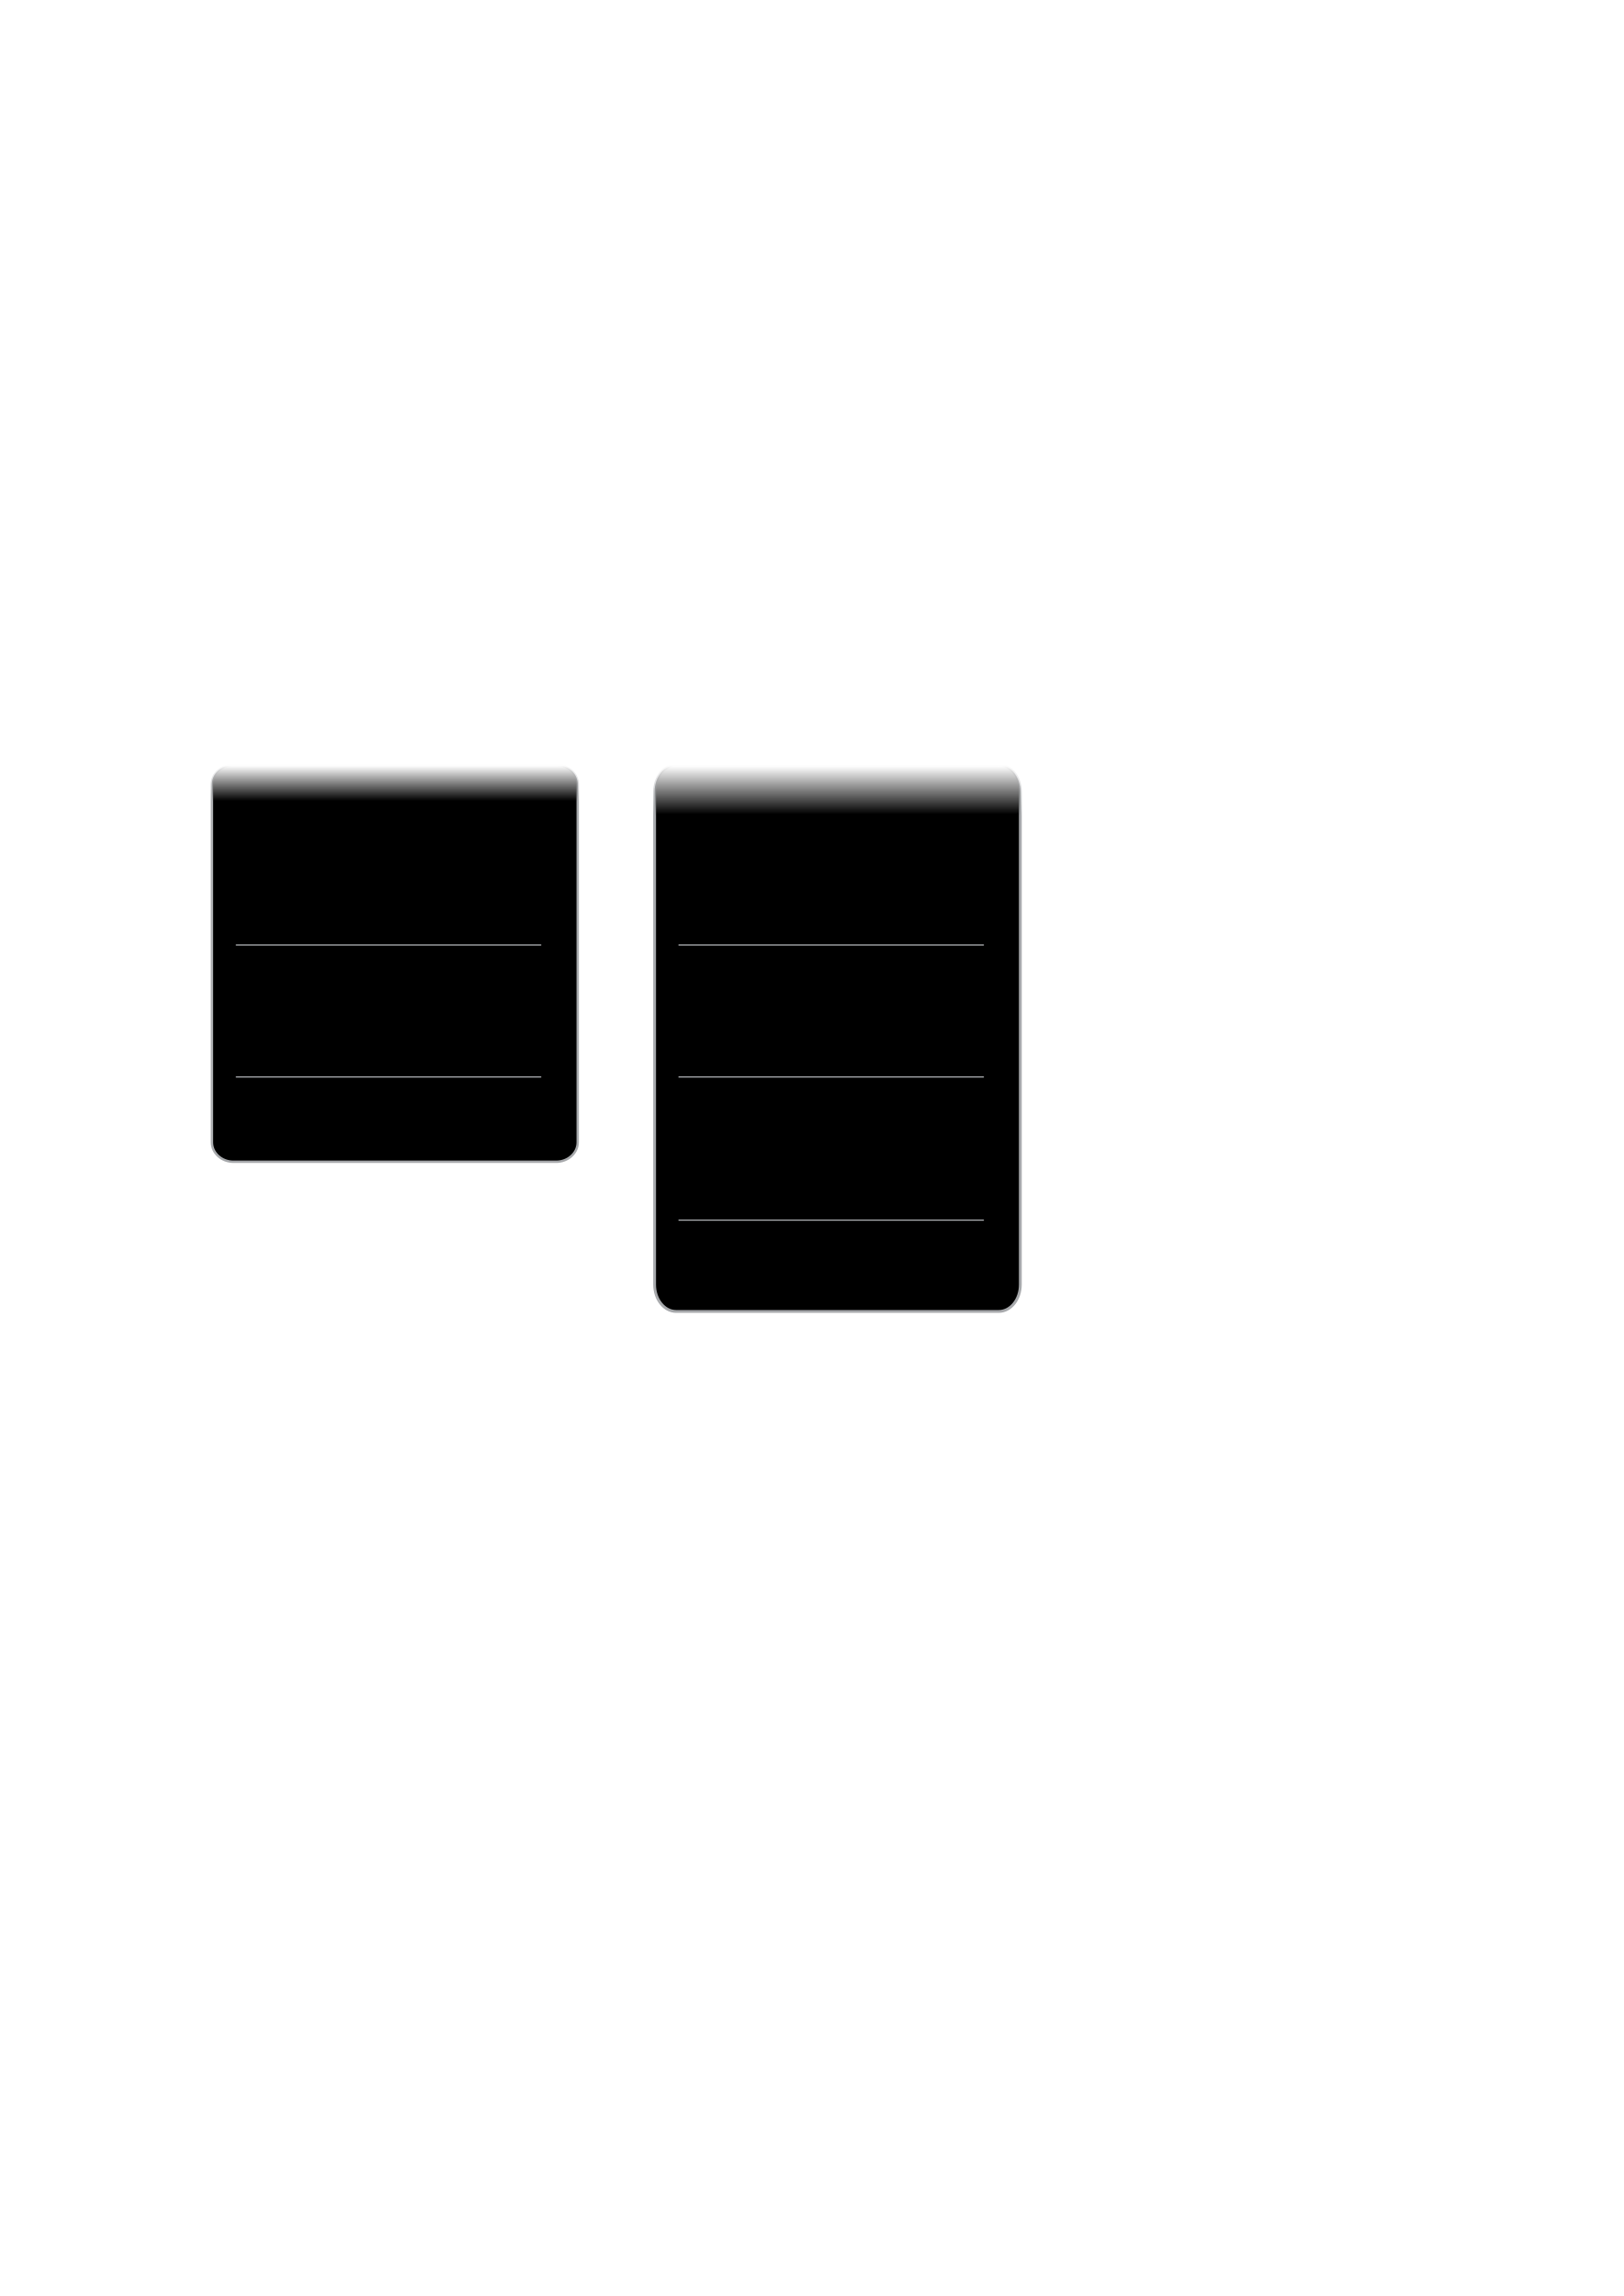
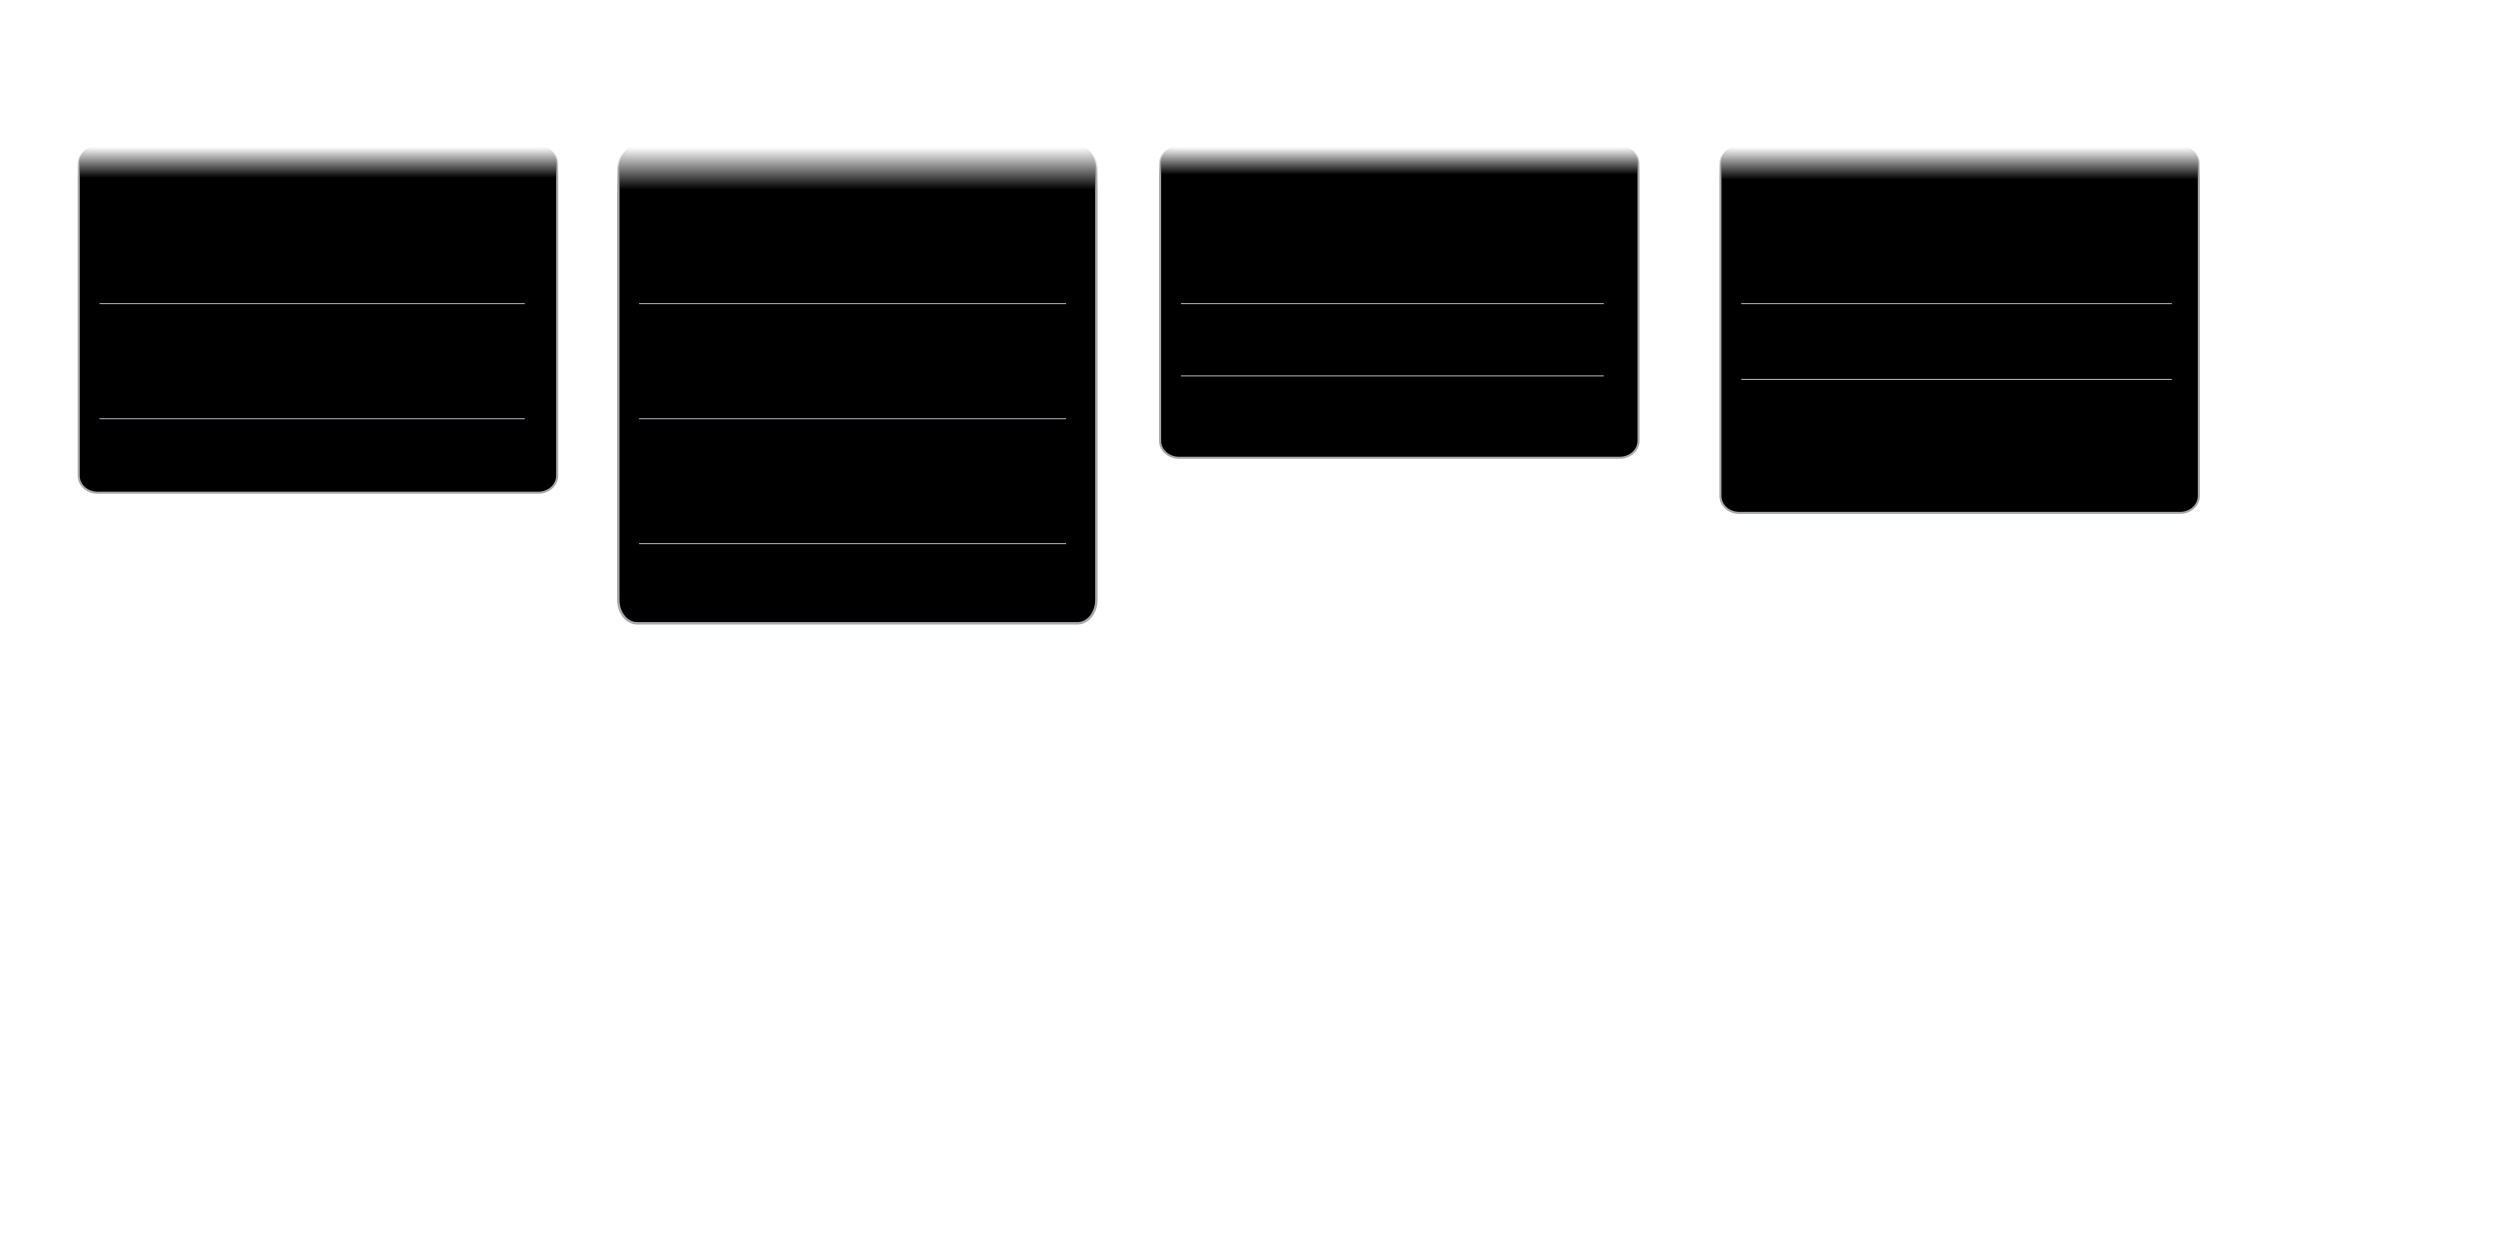
- <svg xmlns="http://www.w3.org/2000/svg" xmlns:xlink="http://www.w3.org/1999/xlink" width="210mm" height="297mm" id="svg8347" version="1.1">
+ <svg xmlns="http://www.w3.org/2000/svg" xmlns:xlink="http://www.w3.org/1999/xlink" width="1401" height="701" id="svg8347" version="1.1">
  <defs id="defs3">
    <linearGradient id="linearGradient9179">
      <stop style="stop-color:#a7a9ac;stop-opacity:1;" offset="0" id="stop9181" />
      <stop style="stop-color:#a7a9ac;stop-opacity:0;" offset="1" id="stop9183" />
    </linearGradient>
    <linearGradient id="linearGradient9171">
      <stop style="stop-color:#000000;stop-opacity:1;" offset="0" id="stop9173" />
      <stop style="stop-color:#000000;stop-opacity:0;" offset="1" id="stop9175" />
    </linearGradient>
-     <linearGradient xlink:href="#linearGradient9171" id="linearGradient9177" x1="138" y1="347.487" x2="138" y2="328.476" gradientUnits="userSpaceOnUse" gradientTransform="matrix(1,0,0,0.9027299,50,77.81704)" />
-     <linearGradient xlink:href="#linearGradient9179" id="linearGradient9185" x1="161" y1="347.985" x2="161" y2="327.819" gradientUnits="userSpaceOnUse" gradientTransform="matrix(1,0,0,0.9027299,50,77.81704)" />
-     <linearGradient xlink:href="#linearGradient9171" id="linearGradient9249" gradientUnits="userSpaceOnUse" gradientTransform="matrix(1,0,0,1.243045,266.3747,-33.79845)" x1="138" y1="347.487" x2="138" y2="328.476" />
-     <linearGradient xlink:href="#linearGradient9179" id="linearGradient9251" gradientUnits="userSpaceOnUse" gradientTransform="matrix(1,0,0,1.243045,266.3747,-33.79845)" x1="161" y1="347.985" x2="161" y2="327.819" />
+     <linearGradient xlink:href="#linearGradient9171" id="linearGradient9177" x1="138" y1="347.487" x2="138" y2="328.476" gradientUnits="userSpaceOnUse" gradientTransform="matrix(1.499815,0,0,0.9027299,-216.7972,77.81704)" />
+     <linearGradient xlink:href="#linearGradient9179" id="linearGradient9185" x1="161" y1="347.985" x2="161" y2="327.819" gradientUnits="userSpaceOnUse" gradientTransform="matrix(1.499815,0,0,0.9027299,-216.7972,77.81704)" />
+     <linearGradient xlink:href="#linearGradient9171" id="linearGradient9249" gradientUnits="userSpaceOnUse" gradientTransform="matrix(1.498682,0,0,1.243045,85.63814,-33.79845)" x1="138" y1="347.487" x2="138" y2="328.476" />
+     <linearGradient xlink:href="#linearGradient9179" id="linearGradient9251" gradientUnits="userSpaceOnUse" gradientTransform="matrix(1.498682,0,0,1.243045,85.63814,-33.79845)" x1="161" y1="347.985" x2="161" y2="327.819" />
+     <linearGradient xlink:href="#linearGradient9171" id="linearGradient3101" gradientUnits="userSpaceOnUse" gradientTransform="matrix(1.499815,0,0,0.8116405,389.2028,107.6922)" x1="138" y1="347.487" x2="138" y2="328.476" />
+     <linearGradient xlink:href="#linearGradient9179" id="linearGradient3103" gradientUnits="userSpaceOnUse" gradientTransform="matrix(1.499815,0,0,0.8116405,389.2028,107.6922)" x1="161" y1="347.985" x2="161" y2="327.819" />
+     <linearGradient xlink:href="#linearGradient9171" id="linearGradient3167" gradientUnits="userSpaceOnUse" gradientTransform="matrix(1.499815,0,0,0.9553402,703.2028,60.56369)" x1="138" y1="347.487" x2="138" y2="328.476" />
+     <linearGradient xlink:href="#linearGradient9179" id="linearGradient3169" gradientUnits="userSpaceOnUse" gradientTransform="matrix(1.499815,0,0,0.9553402,703.2028,60.56369)" x1="161" y1="347.985" x2="161" y2="327.819" />
  </defs>
-   <g id="layer1">
-     <rect style="fill:url(#linearGradient9177);fill-opacity:1;stroke:url(#linearGradient9185);stroke-width:1.167;stroke-linecap:round;stroke-linejoin:round;stroke-miterlimit:4;stroke-opacity:1;stroke-dasharray:none" id="rect8353" width="178.771" height="194.102" x="103.614" y="373.891" rx="10.545" ry="9.519" />
-     <flowRoot xml:space="preserve" id="flowRoot8355" style="font-size:40px;font-style:normal;font-variant:normal;font-weight:normal;font-stretch:normal;line-height:125%;letter-spacing:0px;word-spacing:0px;fill:#a7a9ac;fill-opacity:1;stroke:none;font-family:Cantarell;-inkscape-font-specification:Cantarell" transform="matrix(0.3905914,0,0,0.3905914,-12.22575,311.3667)">
+   <g id="layer1" transform="translate(180.5,-291.875)">
+     <rect style="fill:url(#linearGradient9177);fill-opacity:1;stroke:url(#linearGradient9185);stroke-width:1.167;stroke-linecap:round;stroke-linejoin:round;stroke-miterlimit:4;stroke-opacity:1;stroke-dasharray:none" id="rect8353" width="268.124" height="194.102" x="-136.386" y="373.891" rx="10.545" ry="9.519" />
+     <flowRoot xml:space="preserve" id="flowRoot8355" style="font-size:40px;font-style:normal;font-variant:normal;font-weight:normal;font-stretch:normal;line-height:125%;letter-spacing:0px;word-spacing:0px;fill:#a7a9ac;fill-opacity:1;stroke:none;font-family:Cantarell;-inkscape-font-specification:Cantarell" transform="matrix(0.3905914,0,0,0.3905914,-252.2258,311.3667)">
      <flowRegion id="flowRegion8357">
        <rect id="rect8359" width="308" height="107" x="353" y="568.362" style="font-style:normal;font-variant:normal;font-weight:normal;font-stretch:normal;fill:#a7a9ac;font-family:Cantarell;-inkscape-font-specification:Cantarell" />
      </flowRegion>
      <flowPara id="flowPara8361">Suspend</flowPara>
    </flowRoot>
-     <path style="fill:none;stroke:#a7a9ac;stroke-width:0.614px;stroke-linecap:butt;stroke-linejoin:miter;stroke-opacity:1" d="m 115.287,526.519 149.283,0" id="path8363" />
-     <flowRoot transform="matrix(0.3905914,0,0,0.3905914,-12.22575,248.7046)" style="font-size:40px;font-style:normal;font-variant:normal;font-weight:normal;font-stretch:normal;line-height:125%;letter-spacing:0px;word-spacing:0px;fill:#a7a9ac;fill-opacity:1;stroke:none;font-family:Cantarell;-inkscape-font-specification:Cantarell" id="flowRoot8365" xml:space="preserve">
+     <path style="fill:none;stroke:#a7a9ac;stroke-width:0.614px;stroke-linecap:butt;stroke-linejoin:miter;stroke-opacity:1" d="m -124.713,526.519 238.283,0" id="path8363" />
+     <flowRoot transform="matrix(0.3905914,0,0,0.3905914,-252.2258,248.7046)" style="font-size:40px;font-style:normal;font-variant:normal;font-weight:normal;font-stretch:normal;line-height:125%;letter-spacing:0px;word-spacing:0px;fill:#a7a9ac;fill-opacity:1;stroke:none;font-family:Cantarell;-inkscape-font-specification:Cantarell" id="flowRoot8365" xml:space="preserve">
      <flowRegion id="flowRegion8367">
        <rect style="font-style:normal;font-variant:normal;font-weight:normal;font-stretch:normal;fill:#a7a9ac;font-family:Cantarell;-inkscape-font-specification:Cantarell" y="568.362" x="353" height="107" width="308" id="rect8369" />
      </flowRegion>
      <flowPara id="flowPara8371">Power Off</flowPara>
    </flowRoot>
-     <flowRoot xml:space="preserve" id="flowRoot8373" style="font-size:40px;font-style:normal;font-variant:normal;font-weight:normal;font-stretch:normal;line-height:125%;letter-spacing:0px;word-spacing:0px;fill:#a7a9ac;fill-opacity:1;stroke:none;font-family:Cantarell;-inkscape-font-specification:Cantarell" transform="matrix(0.3905914,0,0,0.3905914,-12.22575,273.8923)">
+     <flowRoot xml:space="preserve" id="flowRoot8373" style="font-size:40px;font-style:normal;font-variant:normal;font-weight:normal;font-stretch:normal;line-height:125%;letter-spacing:0px;word-spacing:0px;fill:#a7a9ac;fill-opacity:1;stroke:none;font-family:Cantarell;-inkscape-font-specification:Cantarell" transform="matrix(0.3905914,0,0,0.3905914,-252.2258,273.8923)">
      <flowRegion id="flowRegion8375">
        <rect id="rect8377" width="308" height="107" x="353" y="568.362" style="font-style:normal;font-variant:normal;font-weight:normal;font-stretch:normal;fill:#a7a9ac;font-family:Cantarell;-inkscape-font-specification:Cantarell" />
      </flowRegion>
      <flowPara id="flowPara8379">Lock Screen</flowPara>
    </flowRoot>
-     <path id="path8381" d="m 115.287,462.014 149.283,0" style="fill:none;stroke:#a7a9ac;stroke-width:0.614px;stroke-linecap:butt;stroke-linejoin:miter;stroke-opacity:1" />
-     <flowRoot xml:space="preserve" id="flowRoot8383" style="font-size:40px;font-style:normal;font-variant:normal;font-weight:normal;font-stretch:normal;line-height:125%;letter-spacing:0px;word-spacing:0px;fill:#a7a9ac;fill-opacity:1;stroke:none;font-family:Cantarell;-inkscape-font-specification:Cantarell" transform="matrix(0.3905914,0,0,0.3905914,-12.22575,181.7046)">
+     <path id="path8381" d="m -124.713,462.014 238.283,0" style="fill:none;stroke:#a7a9ac;stroke-width:0.614px;stroke-linecap:butt;stroke-linejoin:miter;stroke-opacity:1" />
+     <flowRoot xml:space="preserve" id="flowRoot8383" style="font-size:40px;font-style:normal;font-variant:normal;font-weight:normal;font-stretch:normal;line-height:125%;letter-spacing:0px;word-spacing:0px;fill:#a7a9ac;fill-opacity:1;stroke:none;font-family:Cantarell;-inkscape-font-specification:Cantarell" transform="matrix(0.3905914,0,0,0.3905914,-252.2258,181.7046)">
      <flowRegion id="flowRegion8385">
        <rect id="rect8387" width="308" height="107" x="353" y="568.362" style="font-style:normal;font-variant:normal;font-weight:normal;font-stretch:normal;fill:#a7a9ac;font-family:Cantarell;-inkscape-font-specification:Cantarell" />
      </flowRegion>
      <flowPara id="flowPara8389">System Settings</flowPara>
    </flowRoot>
-     <flowRoot transform="matrix(0.3905914,0,0,0.3905914,-12.22575,206.8923)" style="font-size:40px;font-style:normal;font-variant:normal;font-weight:normal;font-stretch:normal;line-height:125%;letter-spacing:0px;word-spacing:0px;fill:#a7a9ac;fill-opacity:1;stroke:none;font-family:Cantarell;-inkscape-font-specification:Cantarell" id="flowRoot8391" xml:space="preserve">
+     <flowRoot transform="matrix(0.3905914,0,0,0.3905914,-252.2258,206.8923)" style="font-size:40px;font-style:normal;font-variant:normal;font-weight:normal;font-stretch:normal;line-height:125%;letter-spacing:0px;word-spacing:0px;fill:#a7a9ac;fill-opacity:1;stroke:none;font-family:Cantarell;-inkscape-font-specification:Cantarell" id="flowRoot8391" xml:space="preserve">
      <flowRegion id="flowRegion8393">
        <rect style="font-style:normal;font-variant:normal;font-weight:normal;font-stretch:normal;fill:#a7a9ac;font-family:Cantarell;-inkscape-font-specification:Cantarell" y="568.362" x="353" height="107" width="308" id="rect8395" />
      </flowRegion>
      <flowPara id="flowPara8397">My Account</flowPara>
    </flowRoot>
-     <flowRoot xml:space="preserve" id="flowRoot9187" style="font-size:40px;font-style:normal;font-variant:normal;font-weight:bold;font-stretch:normal;line-height:125%;letter-spacing:0px;word-spacing:0px;fill:#000000;fill-opacity:1;stroke:none;font-family:Cantarell;-inkscape-font-specification:Cantarell Bold" transform="matrix(0.4865407,0,0,0.4865407,72.73738,174.7904)">
+     <flowRoot xml:space="preserve" id="flowRoot9187" style="font-size:40px;font-style:normal;font-variant:normal;font-weight:bold;font-stretch:normal;line-height:125%;letter-spacing:0px;word-spacing:0px;fill:#000000;fill-opacity:1;stroke:none;font-family:Cantarell;-inkscape-font-specification:Cantarell Bold" transform="matrix(0.4865407,0,0,0.4865407,-167.2626,174.7904)">
      <flowRegion id="flowRegion9189">
        <rect id="rect9191" width="348.604" height="62.933" x="115.258" y="307.072" style="font-style:normal;font-variant:normal;font-weight:bold;font-stretch:normal;font-family:Cantarell;-inkscape-font-specification:Cantarell Bold" />
      </flowRegion>
      <flowPara id="flowPara9193">Single user</flowPara>
    </flowRoot>
-     <rect ry="13.108" rx="10.545" y="373.891" x="319.989" height="267.276" width="178.771" id="rect9195" style="fill:url(#linearGradient9249);fill-opacity:1;stroke:url(#linearGradient9251);stroke-width:1.37;stroke-linecap:round;stroke-linejoin:round;stroke-miterlimit:4;stroke-opacity:1;stroke-dasharray:none" />
-     <path id="path9205" d="m 331.661,526.519 149.283,0" style="fill:none;stroke:#a7a9ac;stroke-width:0.614px;stroke-linecap:butt;stroke-linejoin:miter;stroke-opacity:1" />
-     <flowRoot xml:space="preserve" id="flowRoot9207" style="font-size:40px;font-style:normal;font-variant:normal;font-weight:normal;font-stretch:normal;line-height:125%;letter-spacing:0px;word-spacing:0px;fill:#a7a9ac;fill-opacity:1;stroke:none;font-family:Cantarell;-inkscape-font-specification:Cantarell" transform="matrix(0.3905914,0,0,0.3905914,204.1489,248.7046)">
+     <rect ry="13.108" rx="10.545" y="373.891" x="165.989" height="267.276" width="267.921" id="rect9195" style="fill:url(#linearGradient9249);fill-opacity:1;stroke:url(#linearGradient9251);stroke-width:1.37;stroke-linecap:round;stroke-linejoin:round;stroke-miterlimit:4;stroke-opacity:1;stroke-dasharray:none" />
+     <path id="path9205" d="m 177.661,526.519 239.283,0" style="fill:none;stroke:#a7a9ac;stroke-width:0.614px;stroke-linecap:butt;stroke-linejoin:miter;stroke-opacity:1" />
+     <flowRoot xml:space="preserve" id="flowRoot9207" style="font-size:40px;font-style:normal;font-variant:normal;font-weight:normal;font-stretch:normal;line-height:125%;letter-spacing:0px;word-spacing:0px;fill:#a7a9ac;fill-opacity:1;stroke:none;font-family:Cantarell;-inkscape-font-specification:Cantarell" transform="matrix(0.3905914,0,0,0.3905914,50.14893,248.7046)">
      <flowRegion id="flowRegion9209">
        <rect id="rect9211" width="308" height="107" x="353" y="568.362" style="font-style:normal;font-variant:normal;font-weight:normal;font-stretch:normal;fill:#a7a9ac;font-family:Cantarell;-inkscape-font-specification:Cantarell" />
      </flowRegion>
      <flowPara id="flowPara9213">Switch User</flowPara>
    </flowRoot>
-     <flowRoot transform="matrix(0.3905914,0,0,0.3905914,204.1489,273.8923)" style="font-size:40px;font-style:normal;font-variant:normal;font-weight:normal;font-stretch:normal;line-height:125%;letter-spacing:0px;word-spacing:0px;fill:#a7a9ac;fill-opacity:1;stroke:none;font-family:Cantarell;-inkscape-font-specification:Cantarell" id="flowRoot9215" xml:space="preserve">
+     <flowRoot transform="matrix(0.3905914,0,0,0.3905914,50.14893,273.8923)" style="font-size:40px;font-style:normal;font-variant:normal;font-weight:normal;font-stretch:normal;line-height:125%;letter-spacing:0px;word-spacing:0px;fill:#a7a9ac;fill-opacity:1;stroke:none;font-family:Cantarell;-inkscape-font-specification:Cantarell" id="flowRoot9215" xml:space="preserve">
      <flowRegion id="flowRegion9217">
        <rect style="font-style:normal;font-variant:normal;font-weight:normal;font-stretch:normal;fill:#a7a9ac;font-family:Cantarell;-inkscape-font-specification:Cantarell" y="568.362" x="353" height="107" width="308" id="rect9219" />
      </flowRegion>
      <flowPara id="flowPara9221">Log out...</flowPara>
    </flowRoot>
-     <path style="fill:none;stroke:#a7a9ac;stroke-width:0.614px;stroke-linecap:butt;stroke-linejoin:miter;stroke-opacity:1" d="m 331.661,462.014 149.283,0" id="path9223" />
-     <flowRoot transform="matrix(0.3905914,0,0,0.3905914,204.1489,181.7046)" style="font-size:40px;font-style:normal;font-variant:normal;font-weight:normal;font-stretch:normal;line-height:125%;letter-spacing:0px;word-spacing:0px;fill:#a7a9ac;fill-opacity:1;stroke:none;font-family:Cantarell;-inkscape-font-specification:Cantarell" id="flowRoot9225" xml:space="preserve">
+     <path style="fill:none;stroke:#a7a9ac;stroke-width:0.614px;stroke-linecap:butt;stroke-linejoin:miter;stroke-opacity:1" d="m 177.661,462.014 239.283,0" id="path9223" />
+     <flowRoot transform="matrix(0.3905914,0,0,0.3905914,50.14893,181.7046)" style="font-size:40px;font-style:normal;font-variant:normal;font-weight:normal;font-stretch:normal;line-height:125%;letter-spacing:0px;word-spacing:0px;fill:#a7a9ac;fill-opacity:1;stroke:none;font-family:Cantarell;-inkscape-font-specification:Cantarell" id="flowRoot9225" xml:space="preserve">
      <flowRegion id="flowRegion9227">
        <rect style="font-style:normal;font-variant:normal;font-weight:normal;font-stretch:normal;fill:#a7a9ac;font-family:Cantarell;-inkscape-font-specification:Cantarell" y="568.362" x="353" height="107" width="308" id="rect9229" />
      </flowRegion>
      <flowPara id="flowPara9231">System Settings</flowPara>
    </flowRoot>
-     <flowRoot xml:space="preserve" id="flowRoot9233" style="font-size:40px;font-style:normal;font-variant:normal;font-weight:normal;font-stretch:normal;line-height:125%;letter-spacing:0px;word-spacing:0px;fill:#a7a9ac;fill-opacity:1;stroke:none;font-family:Cantarell;-inkscape-font-specification:Cantarell" transform="matrix(0.3905914,0,0,0.3905914,204.1489,206.8923)">
+     <flowRoot xml:space="preserve" id="flowRoot9233" style="font-size:40px;font-style:normal;font-variant:normal;font-weight:normal;font-stretch:normal;line-height:125%;letter-spacing:0px;word-spacing:0px;fill:#a7a9ac;fill-opacity:1;stroke:none;font-family:Cantarell;-inkscape-font-specification:Cantarell" transform="matrix(0.3905914,0,0,0.3905914,50.14893,206.8923)">
      <flowRegion id="flowRegion9235">
        <rect id="rect9237" width="308" height="107" x="353" y="568.362" style="font-style:normal;font-variant:normal;font-weight:normal;font-stretch:normal;fill:#a7a9ac;font-family:Cantarell;-inkscape-font-specification:Cantarell" />
      </flowRegion>
      <flowPara id="flowPara9239">My Account</flowPara>
    </flowRoot>
-     <flowRoot transform="matrix(0.4865407,0,0,0.4865407,289.1121,174.7904)" style="font-size:40px;font-style:normal;font-variant:normal;font-weight:bold;font-stretch:normal;line-height:125%;letter-spacing:0px;word-spacing:0px;fill:#000000;fill-opacity:1;stroke:none;font-family:Cantarell;-inkscape-font-specification:Cantarell Bold" id="flowRoot9241" xml:space="preserve">
+     <flowRoot transform="matrix(0.4865407,0,0,0.4865407,135.1121,174.7904)" style="font-size:40px;font-style:normal;font-variant:normal;font-weight:bold;font-stretch:normal;line-height:125%;letter-spacing:0px;word-spacing:0px;fill:#000000;fill-opacity:1;stroke:none;font-family:Cantarell;-inkscape-font-specification:Cantarell Bold" id="flowRoot9241" xml:space="preserve">
      <flowRegion id="flowRegion9243">
        <rect style="font-style:normal;font-variant:normal;font-weight:bold;font-stretch:normal;font-family:Cantarell;-inkscape-font-specification:Cantarell Bold" y="307.072" x="115.258" height="62.933" width="348.604" id="rect9245" />
      </flowRegion>
      <flowPara id="flowPara9247">Multi user</flowPara>
    </flowRoot>
-     <flowRoot xml:space="preserve" id="flowRoot9253" style="font-size:40px;font-style:normal;font-variant:normal;font-weight:normal;font-stretch:normal;line-height:125%;letter-spacing:0px;word-spacing:0px;fill:#a7a9ac;fill-opacity:1;stroke:none;font-family:Cantarell;-inkscape-font-specification:Cantarell" transform="matrix(0.3905914,0,0,0.3905914,204.1489,381.3667)">
+     <flowRoot xml:space="preserve" id="flowRoot9253" style="font-size:40px;font-style:normal;font-variant:normal;font-weight:normal;font-stretch:normal;line-height:125%;letter-spacing:0px;word-spacing:0px;fill:#a7a9ac;fill-opacity:1;stroke:none;font-family:Cantarell;-inkscape-font-specification:Cantarell" transform="matrix(0.3905914,0,0,0.3905914,50.14893,381.3667)">
      <flowRegion id="flowRegion9255">
        <rect id="rect9257" width="308" height="107" x="353" y="568.362" style="font-style:normal;font-variant:normal;font-weight:normal;font-stretch:normal;fill:#a7a9ac;font-family:Cantarell;-inkscape-font-specification:Cantarell" />
      </flowRegion>
      <flowPara id="flowPara9259">Suspend</flowPara>
    </flowRoot>
-     <path style="fill:none;stroke:#a7a9ac;stroke-width:0.614px;stroke-linecap:butt;stroke-linejoin:miter;stroke-opacity:1" d="m 331.661,596.519 149.283,0" id="path9261" />
-     <flowRoot transform="matrix(0.3905914,0,0,0.3905914,204.1489,318.7046)" style="font-size:40px;font-style:normal;font-variant:normal;font-weight:normal;font-stretch:normal;line-height:125%;letter-spacing:0px;word-spacing:0px;fill:#a7a9ac;fill-opacity:1;stroke:none;font-family:Cantarell;-inkscape-font-specification:Cantarell" id="flowRoot9263" xml:space="preserve">
+     <path style="fill:none;stroke:#a7a9ac;stroke-width:0.614px;stroke-linecap:butt;stroke-linejoin:miter;stroke-opacity:1" d="m 177.661,596.519 239.283,0" id="path9261" />
+     <flowRoot transform="matrix(0.3905914,0,0,0.3905914,50.14893,318.7046)" style="font-size:40px;font-style:normal;font-variant:normal;font-weight:normal;font-stretch:normal;line-height:125%;letter-spacing:0px;word-spacing:0px;fill:#a7a9ac;fill-opacity:1;stroke:none;font-family:Cantarell;-inkscape-font-specification:Cantarell" id="flowRoot9263" xml:space="preserve">
      <flowRegion id="flowRegion9265">
        <rect style="font-style:normal;font-variant:normal;font-weight:normal;font-stretch:normal;fill:#a7a9ac;font-family:Cantarell;-inkscape-font-specification:Cantarell" y="568.362" x="353" height="107" width="308" id="rect9267" />
      </flowRegion>
      <flowPara id="flowPara9269">Power Off...</flowPara>
    </flowRoot>
-     <flowRoot xml:space="preserve" id="flowRoot9271" style="font-size:40px;font-style:normal;font-variant:normal;font-weight:normal;font-stretch:normal;line-height:125%;letter-spacing:0px;word-spacing:0px;fill:#a7a9ac;fill-opacity:1;stroke:none;font-family:Cantarell;-inkscape-font-specification:Cantarell" transform="matrix(0.3905914,0,0,0.3905914,204.1489,343.8923)">
+     <flowRoot xml:space="preserve" id="flowRoot9271" style="font-size:40px;font-style:normal;font-variant:normal;font-weight:normal;font-stretch:normal;line-height:125%;letter-spacing:0px;word-spacing:0px;fill:#a7a9ac;fill-opacity:1;stroke:none;font-family:Cantarell;-inkscape-font-specification:Cantarell" transform="matrix(0.3905914,0,0,0.3905914,50.14893,343.8923)">
      <flowRegion id="flowRegion9273">
        <rect id="rect9275" width="308" height="107" x="353" y="568.362" style="font-style:normal;font-variant:normal;font-weight:normal;font-stretch:normal;fill:#a7a9ac;font-family:Cantarell;-inkscape-font-specification:Cantarell" />
      </flowRegion>
      <flowPara id="flowPara9277">Lock Screen</flowPara>
    </flowRoot>
+     <rect ry="9.519" rx="10.545" y="373.891" x="469.614" height="174.517" width="268.124" id="rect3055" style="fill:url(#linearGradient3101);fill-opacity:1;stroke:url(#linearGradient3103);stroke-width:1.167;stroke-linecap:round;stroke-linejoin:round;stroke-miterlimit:4;stroke-opacity:1;stroke-dasharray:none" />
+     <flowRoot transform="matrix(0.3905914,0,0,0.3905914,353.7742,291.3667)" style="font-size:40px;font-style:normal;font-variant:normal;font-weight:bold;font-stretch:normal;line-height:125%;letter-spacing:0px;word-spacing:0px;fill:#a7a9ac;fill-opacity:1;stroke:none;font-family:Cantarell;-inkscape-font-specification:Cantarell Bold" id="flowRoot3057" xml:space="preserve">
+       <flowRegion id="flowRegion3059">
+         <rect style="font-style:normal;font-variant:normal;font-weight:bold;font-stretch:normal;fill:#a7a9ac;font-family:Cantarell;-inkscape-font-specification:Cantarell Bold" y="568.362" x="353" height="107" width="351.524" id="rect3061" />
+       </flowRegion>
+       <flowPara id="flowPara3063">End Live Session...</flowPara>
+     </flowRoot>
+     <path id="path3065" d="m 481.287,502.519 236.965,0" style="fill:none;stroke:#a7a9ac;stroke-width:0.614px;stroke-linecap:butt;stroke-linejoin:miter;stroke-opacity:1" />
+     <flowRoot transform="matrix(0.3905914,0,0,0.3905914,353.7742,249.8923)" style="font-size:40px;font-style:normal;font-variant:normal;font-weight:normal;font-stretch:normal;line-height:125%;letter-spacing:0px;word-spacing:0px;fill:#a7a9ac;fill-opacity:1;stroke:none;font-family:Cantarell;-inkscape-font-specification:Cantarell" id="flowRoot3075" xml:space="preserve">
+       <flowRegion id="flowRegion3077">
+         <rect style="font-style:normal;font-variant:normal;font-weight:normal;font-stretch:normal;fill:#a7a9ac;font-family:Cantarell;-inkscape-font-specification:Cantarell" y="568.362" x="353" height="107" width="308" id="rect3079" />
+       </flowRegion>
+       <flowPara id="flowPara3081">Lock Screen</flowPara>
+     </flowRoot>
+     <path style="fill:none;stroke:#a7a9ac;stroke-width:0.614px;stroke-linecap:butt;stroke-linejoin:miter;stroke-opacity:1" d="m 481.287,462.014 236.965,0" id="path3083" />
+     <flowRoot transform="matrix(0.3905914,0,0,0.3905914,353.7742,181.7046)" style="font-size:40px;font-style:normal;font-variant:normal;font-weight:normal;font-stretch:normal;line-height:125%;letter-spacing:0px;word-spacing:0px;fill:#a7a9ac;fill-opacity:1;stroke:none;font-family:Cantarell;-inkscape-font-specification:Cantarell" id="flowRoot3085" xml:space="preserve">
+       <flowRegion id="flowRegion3087">
+         <rect style="font-style:normal;font-variant:normal;font-weight:normal;font-stretch:normal;fill:#a7a9ac;font-family:Cantarell;-inkscape-font-specification:Cantarell" y="568.362" x="353" height="107" width="308" id="rect3089" />
+       </flowRegion>
+       <flowPara id="flowPara3091">System Settings</flowPara>
+     </flowRoot>
+     <flowRoot xml:space="preserve" id="flowRoot3093" style="font-size:40px;font-style:normal;font-variant:normal;font-weight:normal;font-stretch:normal;line-height:125%;letter-spacing:0px;word-spacing:0px;fill:#a7a9ac;fill-opacity:1;stroke:none;font-family:Cantarell;-inkscape-font-specification:Cantarell" transform="matrix(0.3905914,0,0,0.3905914,353.7742,206.8923)">
+       <flowRegion id="flowRegion3095">
+         <rect id="rect3097" width="308" height="107" x="353" y="568.362" style="font-style:normal;font-variant:normal;font-weight:normal;font-stretch:normal;fill:#a7a9ac;font-family:Cantarell;-inkscape-font-specification:Cantarell" />
+       </flowRegion>
+       <flowPara id="flowPara3099">My Account</flowPara>
+     </flowRoot>
+     <flowRoot xml:space="preserve" id="flowRoot3105" style="font-size:40px;font-style:normal;font-variant:normal;font-weight:bold;font-stretch:normal;line-height:125%;letter-spacing:0px;word-spacing:0px;fill:#000000;fill-opacity:1;stroke:none;font-family:Cantarell;-inkscape-font-specification:Cantarell Bold" transform="matrix(0.4865407,0,0,0.4865407,435.1121,174.7904)">
+       <flowRegion id="flowRegion3107">
+         <rect id="rect3109" width="348.604" height="62.933" x="115.258" y="307.072" style="font-style:normal;font-variant:normal;font-weight:bold;font-stretch:normal;font-family:Cantarell;-inkscape-font-specification:Cantarell Bold" />
+       </flowRegion>
+       <flowPara id="flowPara3111">Live media</flowPara>
+     </flowRoot>
+     <rect ry="9.519" rx="10.545" y="373.893" x="783.614" height="205.414" width="268.124" id="rect3113" style="fill:url(#linearGradient3167);fill-opacity:1;stroke:url(#linearGradient3169);stroke-width:1.167;stroke-linecap:round;stroke-linejoin:round;stroke-miterlimit:4;stroke-opacity:1;stroke-dasharray:none" />
+     <flowRoot transform="matrix(0.3905914,0,0,0.3905914,667.7743,319.3667)" style="font-size:40px;font-style:normal;font-variant:normal;font-weight:normal;font-stretch:normal;line-height:125%;letter-spacing:0px;word-spacing:0px;fill:#a7a9ac;fill-opacity:1;stroke:none;font-family:Cantarell;-inkscape-font-specification:Cantarell" id="flowRoot3115" xml:space="preserve">
+       <flowRegion id="flowRegion3117">
+         <rect style="font-style:normal;font-variant:normal;font-weight:normal;font-stretch:normal;fill:#a7a9ac;font-family:Cantarell;-inkscape-font-specification:Cantarell" y="568.362" x="353" height="107" width="308" id="rect3119" />
+       </flowRegion>
+       <flowPara id="flowPara3121">Suspend</flowPara>
+     </flowRoot>
+     <path id="path3123" d="m 795.287,504.519 241.283,0" style="fill:none;stroke:#a7a9ac;stroke-width:0.614px;stroke-linecap:butt;stroke-linejoin:miter;stroke-opacity:1" />
+     <flowRoot transform="matrix(0.3905914,0,0,0.3905914,667.7743,251.8923)" style="font-size:40px;font-style:normal;font-variant:normal;font-weight:normal;font-stretch:normal;line-height:125%;letter-spacing:0px;word-spacing:0px;fill:#a7a9ac;fill-opacity:1;stroke:none;font-family:Cantarell;-inkscape-font-specification:Cantarell" id="flowRoot3133" xml:space="preserve">
+       <flowRegion id="flowRegion3135">
+         <rect style="font-style:normal;font-variant:normal;font-weight:normal;font-stretch:normal;fill:#a7a9ac;font-family:Cantarell;-inkscape-font-specification:Cantarell" y="568.362" x="353" height="107" width="308" id="rect3137" />
+       </flowRegion>
+       <flowPara id="flowPara3139">Lock Screen</flowPara>
+     </flowRoot>
+     <path style="fill:none;stroke:#a7a9ac;stroke-width:0.614px;stroke-linecap:butt;stroke-linejoin:miter;stroke-opacity:1" d="m 795.287,462.014 241.283,0" id="path3141" />
+     <flowRoot transform="matrix(0.3905914,0,0,0.3905914,667.7743,181.7046)" style="font-size:40px;font-style:normal;font-variant:normal;font-weight:normal;font-stretch:normal;line-height:125%;letter-spacing:0px;word-spacing:0px;fill:#a7a9ac;fill-opacity:1;stroke:none;font-family:Cantarell;-inkscape-font-specification:Cantarell" id="flowRoot3143" xml:space="preserve">
+       <flowRegion id="flowRegion3145">
+         <rect style="font-style:normal;font-variant:normal;font-weight:normal;font-stretch:normal;fill:#a7a9ac;font-family:Cantarell;-inkscape-font-specification:Cantarell" y="568.362" x="353" height="107" width="308" id="rect3147" />
+       </flowRegion>
+       <flowPara id="flowPara3149">System Settings</flowPara>
+     </flowRoot>
+     <flowRoot xml:space="preserve" id="flowRoot3151" style="font-size:40px;font-style:normal;font-variant:normal;font-weight:normal;font-stretch:normal;line-height:125%;letter-spacing:0px;word-spacing:0px;fill:#a7a9ac;fill-opacity:1;stroke:none;font-family:Cantarell;-inkscape-font-specification:Cantarell" transform="matrix(0.3905914,0,0,0.3905914,667.7743,206.8923)">
+       <flowRegion id="flowRegion3153">
+         <rect id="rect3155" width="308" height="107" x="353" y="568.362" style="font-style:normal;font-variant:normal;font-weight:normal;font-stretch:normal;fill:#a7a9ac;font-family:Cantarell;-inkscape-font-specification:Cantarell" />
+       </flowRegion>
+       <flowPara id="flowPara3157">My Account</flowPara>
+     </flowRoot>
+     <flowRoot transform="matrix(0.4865407,0,0,0.4865407,752.7374,174.7904)" style="font-size:40px;font-style:normal;font-variant:normal;font-weight:bold;font-stretch:normal;line-height:125%;letter-spacing:0px;word-spacing:0px;fill:#000000;fill-opacity:1;stroke:none;font-family:Cantarell;-inkscape-font-specification:Cantarell Bold" id="flowRoot3159" xml:space="preserve">
+       <flowRegion id="flowRegion3161">
+         <rect style="font-style:normal;font-variant:normal;font-weight:bold;font-stretch:normal;font-family:Cantarell;-inkscape-font-specification:Cantarell Bold" y="307.072" x="115.258" height="62.933" width="348.604" id="rect3163" />
+       </flowRegion>
+       <flowPara id="flowPara3165">Restart required</flowPara>
+     </flowRoot>
+     <flowRoot xml:space="preserve" id="flowRoot3171" style="font-size:40px;font-style:normal;font-variant:normal;font-weight:bold;font-stretch:normal;line-height:125%;letter-spacing:0px;word-spacing:0px;fill:#a7a9ac;fill-opacity:1;stroke:none;font-family:Cantarell;-inkscape-font-specification:Cantarell Bold" transform="matrix(0.3905914,0,0,0.3905914,667.7743,293.3667)">
+       <flowRegion id="flowRegion3173">
+         <rect id="rect3175" width="581.944" height="53.235" x="353" y="568.362" style="font-style:normal;font-variant:normal;font-weight:bold;font-stretch:normal;fill:#a7a9ac;font-family:Cantarell;-inkscape-font-specification:Cantarell Bold" />
+       </flowRegion>
+       <flowPara id="flowPara3177">Install Updates and Restart...</flowPara>
+     </flowRoot>
  </g>
</svg>
